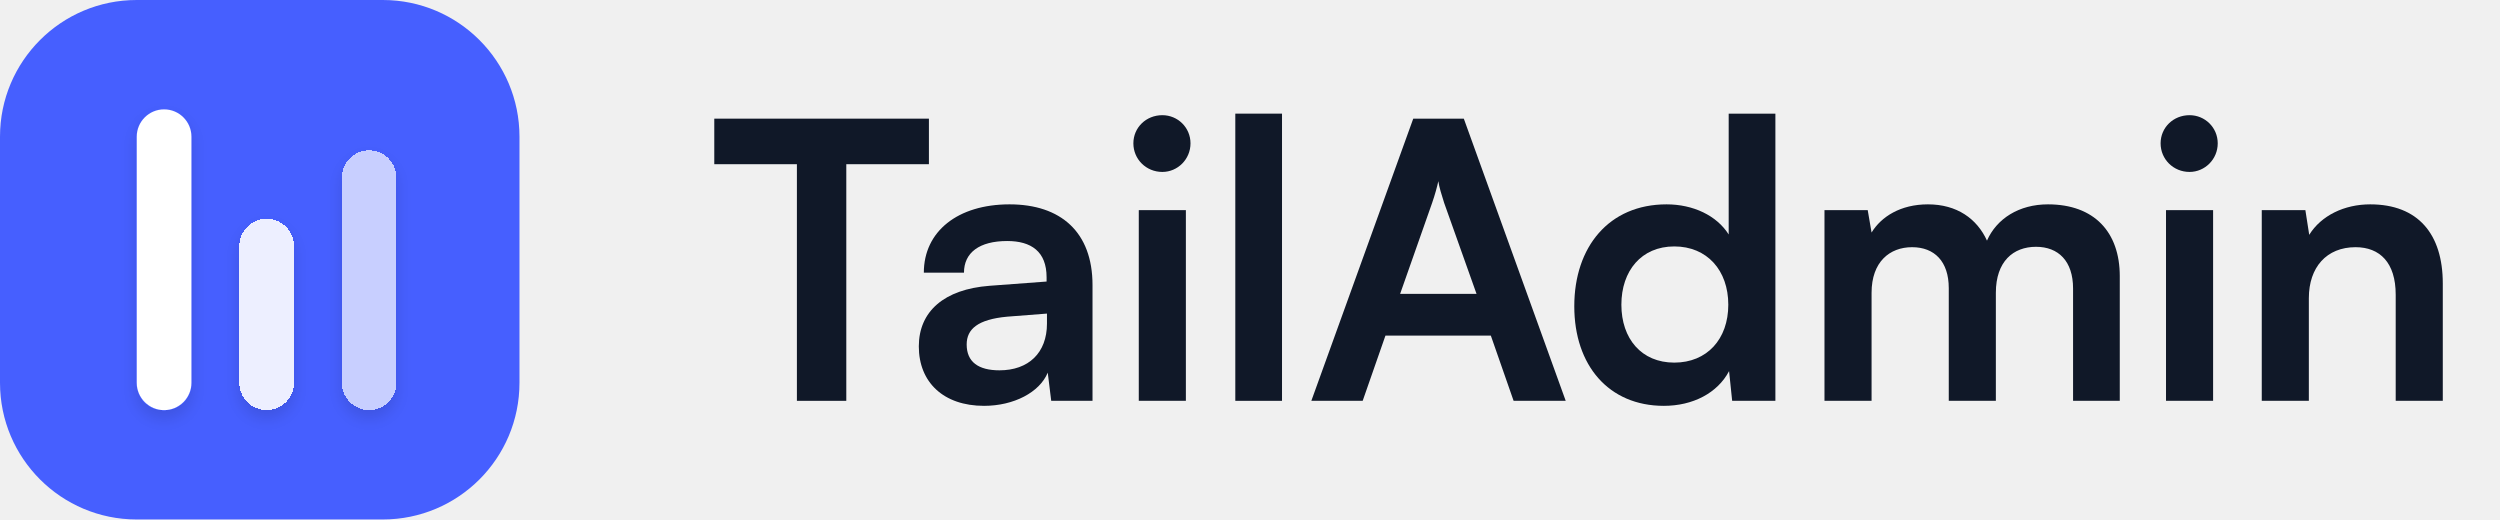
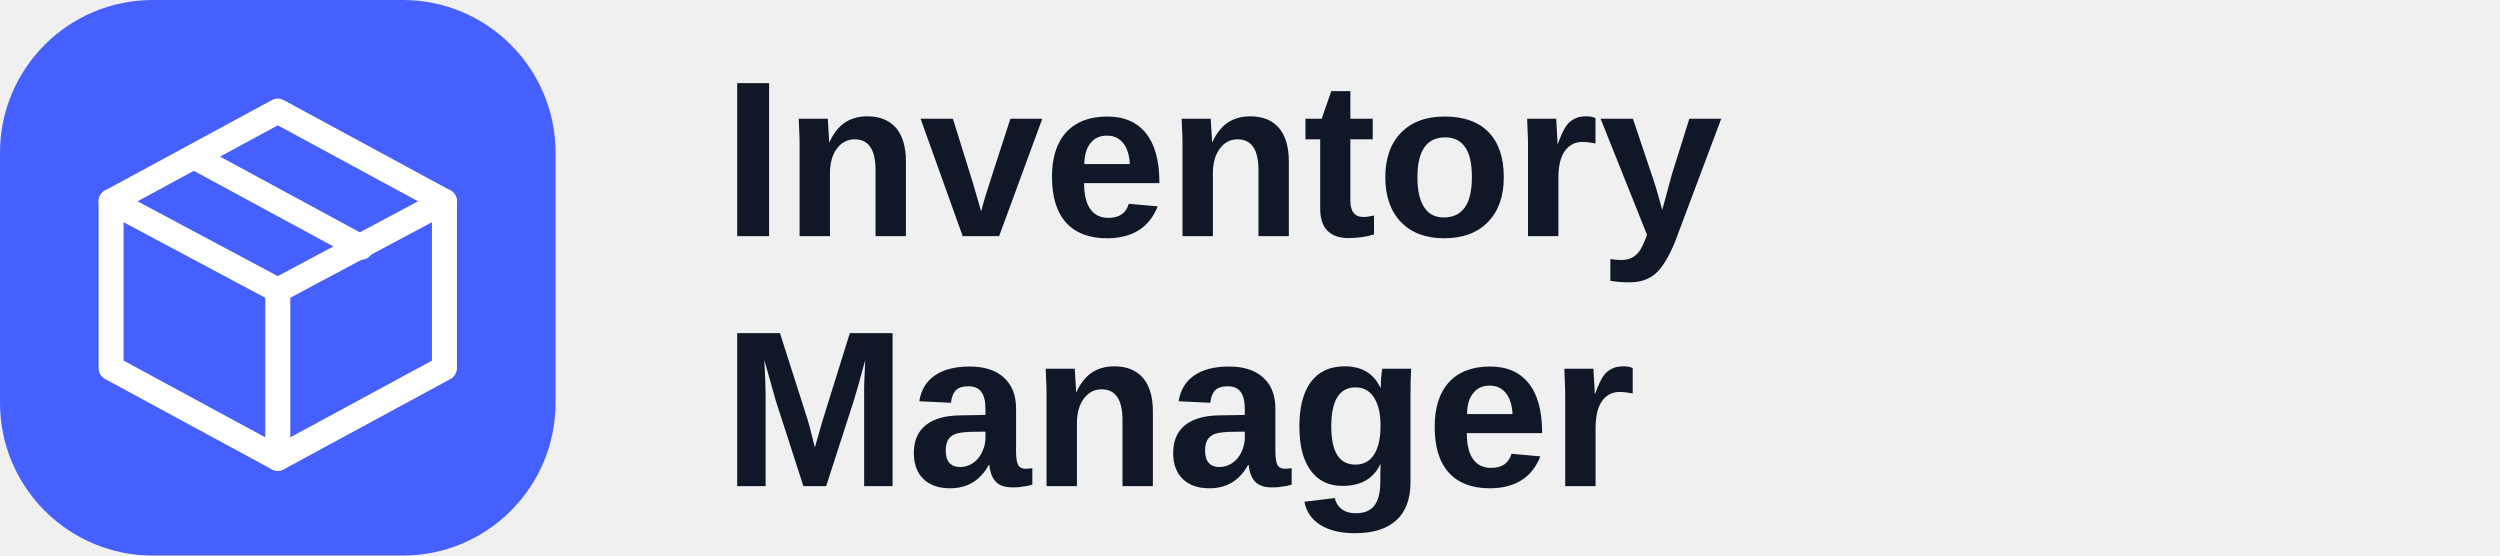
- <svg xmlns="http://www.w3.org/2000/svg" width="154" height="32" viewBox="0 0 154 32" fill="none">
-   <path d="M0 8.421C0 3.77 3.77 0 8.421 0H23.579C28.23 0 32 3.77 32 8.421V23.579C32 28.23 28.23 32 23.579 32H8.421C3.77 32 0 28.23 0 23.579V8.421Z" fill="#465FFF" />
-   <g filter="url(#filter0_d_1624_24907)">
-     <path d="M8.424 8.422C8.424 7.491 9.178 6.737 10.108 6.737V6.737C11.038 6.737 11.792 7.491 11.792 8.422V23.579C11.792 24.51 11.038 25.264 10.108 25.264V25.264C9.178 25.264 8.424 24.51 8.424 23.579V8.422Z" fill="white" />
+ <svg xmlns="http://www.w3.org/2000/svg" width="180" height="40" viewBox="0 0 180 40" role="img" aria-label="Inventory Manager">
+   <rect width="40" height="40" rx="11" fill="#465fff" />
+   <g fill="none" stroke="#fff" stroke-width="1.8" stroke-linecap="round" stroke-linejoin="round">
+     <path d="m20 8 12 6.5v12L20 33 8 26.5v-12L20 8Z" />
+     <path d="m8 14.5 12 6.4 12-6.4M20 21v12M14 11.3l12 6.5" />
  </g>
-   <g filter="url(#filter1_d_1624_24907)">
-     <path d="M14.742 15.157C14.742 14.227 15.496 13.473 16.426 13.473V13.473C17.357 13.473 18.111 14.227 18.111 15.157V23.578C18.111 24.508 17.357 25.262 16.426 25.262V25.262C15.496 25.262 14.742 24.508 14.742 23.578V15.157Z" fill="white" fill-opacity="0.9" shape-rendering="crispEdges" />
+   <g fill="#101828" font-family="Arial, Helvetica, sans-serif" font-size="16" font-weight="700">
+     <text x="52" y="17">Inventory</text>
+     <text x="52" y="35">Manager</text>
  </g>
-   <g filter="url(#filter2_d_1624_24907)">
-     <path d="M21.055 10.946C21.055 10.016 21.809 9.262 22.739 9.262V9.262C23.669 9.262 24.423 10.016 24.423 10.946V23.578C24.423 24.508 23.669 25.262 22.739 25.262V25.262C21.809 25.262 21.055 24.508 21.055 23.578V10.946Z" fill="white" fill-opacity="0.7" shape-rendering="crispEdges" />
-   </g>
-   <path d="M44 10.115H49.089V24.691H52.132V10.115H57.221V7.309H44V10.115Z" fill="#101828" />
-   <path d="M60.617 25C62.448 25 64.042 24.168 64.541 22.955L64.755 24.691H67.299V17.558C67.299 14.3 65.349 12.588 62.187 12.588C59.001 12.588 56.908 14.252 56.908 16.797H59.381C59.381 15.56 60.332 14.847 62.044 14.847C63.519 14.847 64.47 15.489 64.47 17.082V17.343L60.95 17.605C58.168 17.819 56.599 19.174 56.599 21.338C56.599 23.549 58.121 25 60.617 25ZM61.569 22.812C60.261 22.812 59.547 22.289 59.547 21.219C59.547 20.268 60.237 19.674 62.044 19.507L64.493 19.317V19.935C64.493 21.742 63.352 22.812 61.569 22.812Z" fill="#101828" />
-   <path d="M71.6 10.591C72.551 10.591 73.335 9.806 73.335 8.831C73.335 7.856 72.551 7.095 71.6 7.095C70.601 7.095 69.816 7.856 69.816 8.831C69.816 9.806 70.601 10.591 71.6 10.591ZM70.149 24.691H73.05V12.944H70.149V24.691Z" fill="#101828" />
-   <path d="M78.972 24.691V7H76.095V24.691H78.972Z" fill="#101828" />
-   <path d="M83.941 24.691L85.344 20.672H91.835L93.238 24.691H96.448L90.171 7.309H87.056L80.778 24.691H83.941ZM88.221 12.493C88.387 12.017 88.53 11.494 88.601 11.161C88.649 11.518 88.815 12.041 88.958 12.493L90.955 18.104H86.247L88.221 12.493Z" fill="#101828" />
-   <path d="M102.493 25C104.276 25 105.798 24.215 106.511 22.86L106.701 24.691H109.364V7H106.487V14.443C105.75 13.277 104.3 12.588 102.659 12.588C99.116 12.588 96.976 15.203 96.976 18.865C96.976 22.503 99.092 25 102.493 25ZM103.135 22.337C101.113 22.337 99.877 20.863 99.877 18.77C99.877 16.678 101.113 15.18 103.135 15.18C105.156 15.18 106.463 16.654 106.463 18.77C106.463 20.886 105.156 22.337 103.135 22.337Z" fill="#101828" />
-   <path d="M115.289 24.691V18.033C115.289 16.131 116.406 15.227 117.785 15.227C119.164 15.227 120.044 16.107 120.044 17.748V24.691H122.945V18.033C122.945 16.107 124.015 15.203 125.418 15.203C126.797 15.203 127.701 16.083 127.701 17.771V24.691H130.578V17.011C130.578 14.3 129.008 12.588 126.155 12.588C124.372 12.588 122.993 13.468 122.398 14.823C121.78 13.468 120.543 12.588 118.76 12.588C117.072 12.588 115.883 13.349 115.289 14.324L115.051 12.944H112.388V24.691H115.289Z" fill="#101828" />
-   <path d="M134.876 10.591C135.827 10.591 136.612 9.806 136.612 8.831C136.612 7.856 135.827 7.095 134.876 7.095C133.877 7.095 133.093 7.856 133.093 8.831C133.093 9.806 133.877 10.591 134.876 10.591ZM133.426 24.691H136.327V12.944H133.426V24.691Z" fill="#101828" />
-   <path d="M142.225 24.691V18.366C142.225 16.464 143.318 15.227 145.102 15.227C146.6 15.227 147.575 16.178 147.575 18.152V24.691H150.476V17.462C150.476 14.419 148.954 12.588 146.005 12.588C144.412 12.588 142.985 13.277 142.248 14.466L142.011 12.944H139.324V24.691H142.225Z" fill="#101828" />
-   <defs>
-     <filter id="filter0_d_1624_24907" x="7.424" y="6.237" width="5.368" height="20.526" filterUnits="userSpaceOnUse" color-interpolation-filters="sRGB">
-       <feFlood flood-opacity="0" result="BackgroundImageFix" />
-       <feColorMatrix in="SourceAlpha" type="matrix" values="0 0 0 0 0 0 0 0 0 0 0 0 0 0 0 0 0 0 127 0" result="hardAlpha" />
-       <feOffset dy="0.5" />
-       <feGaussianBlur stdDeviation="0.5" />
-       <feComposite in2="hardAlpha" operator="out" />
-       <feColorMatrix type="matrix" values="0 0 0 0 0 0 0 0 0 0 0 0 0 0 0 0 0 0 0.12 0" />
-       <feBlend mode="normal" in2="BackgroundImageFix" result="effect1_dropShadow_1624_24907" />
-       <feBlend mode="normal" in="SourceGraphic" in2="effect1_dropShadow_1624_24907" result="shape" />
-     </filter>
-     <filter id="filter1_d_1624_24907" x="13.742" y="12.973" width="5.368" height="13.79" filterUnits="userSpaceOnUse" color-interpolation-filters="sRGB">
-       <feFlood flood-opacity="0" result="BackgroundImageFix" />
-       <feColorMatrix in="SourceAlpha" type="matrix" values="0 0 0 0 0 0 0 0 0 0 0 0 0 0 0 0 0 0 127 0" result="hardAlpha" />
-       <feOffset dy="0.5" />
-       <feGaussianBlur stdDeviation="0.5" />
-       <feComposite in2="hardAlpha" operator="out" />
-       <feColorMatrix type="matrix" values="0 0 0 0 0 0 0 0 0 0 0 0 0 0 0 0 0 0 0.12 0" />
-       <feBlend mode="normal" in2="BackgroundImageFix" result="effect1_dropShadow_1624_24907" />
-       <feBlend mode="normal" in="SourceGraphic" in2="effect1_dropShadow_1624_24907" result="shape" />
-     </filter>
-     <filter id="filter2_d_1624_24907" x="20.055" y="8.762" width="5.368" height="18" filterUnits="userSpaceOnUse" color-interpolation-filters="sRGB">
-       <feFlood flood-opacity="0" result="BackgroundImageFix" />
-       <feColorMatrix in="SourceAlpha" type="matrix" values="0 0 0 0 0 0 0 0 0 0 0 0 0 0 0 0 0 0 127 0" result="hardAlpha" />
-       <feOffset dy="0.5" />
-       <feGaussianBlur stdDeviation="0.5" />
-       <feComposite in2="hardAlpha" operator="out" />
-       <feColorMatrix type="matrix" values="0 0 0 0 0 0 0 0 0 0 0 0 0 0 0 0 0 0 0.12 0" />
-       <feBlend mode="normal" in2="BackgroundImageFix" result="effect1_dropShadow_1624_24907" />
-       <feBlend mode="normal" in="SourceGraphic" in2="effect1_dropShadow_1624_24907" result="shape" />
-     </filter>
-   </defs>
</svg>
